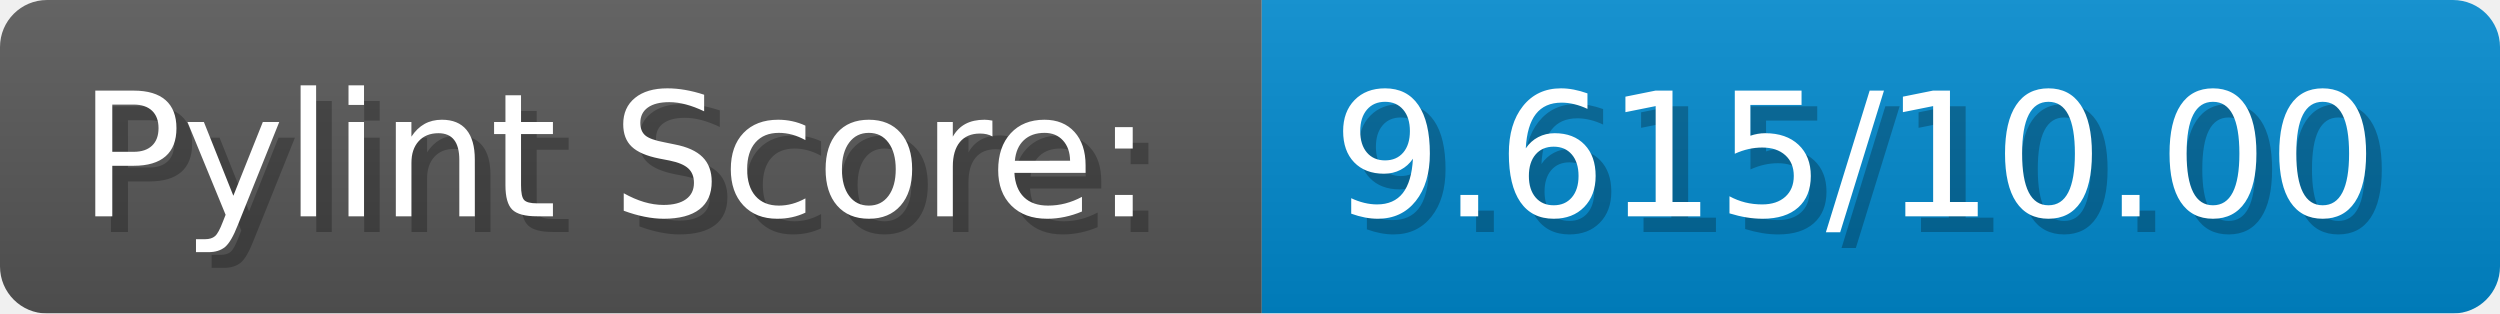
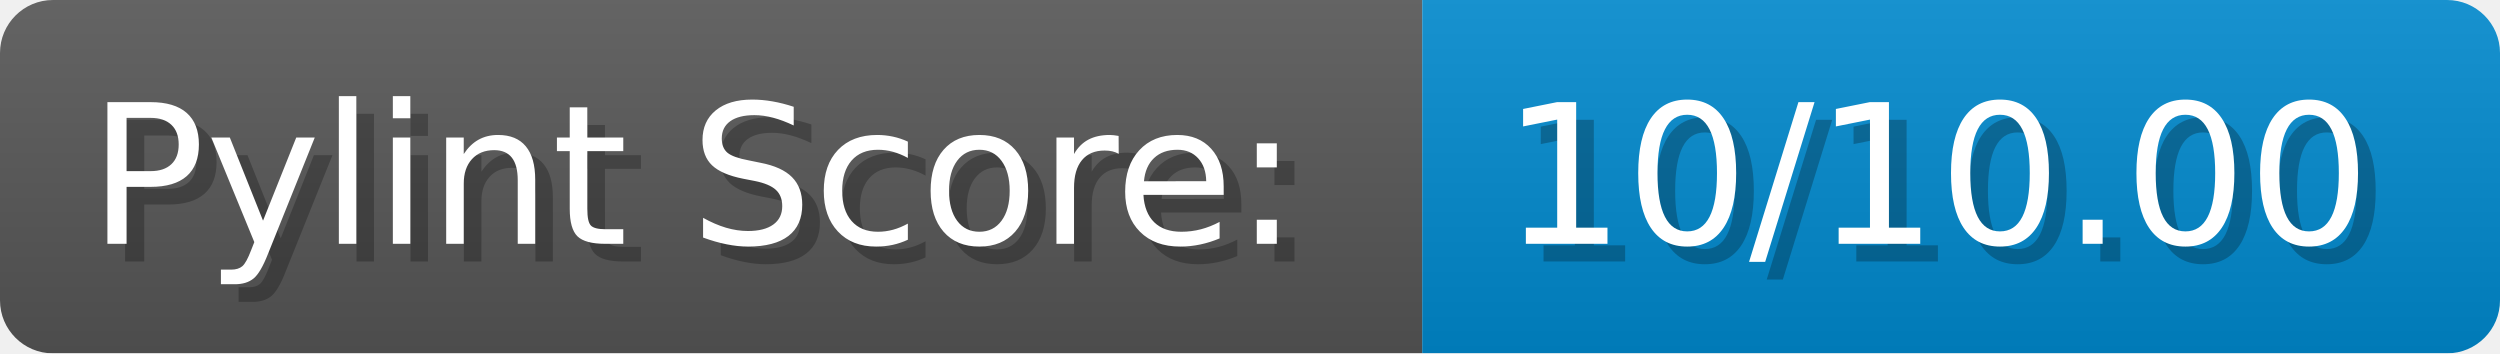
- <svg xmlns="http://www.w3.org/2000/svg" width="239.25" height="30" viewBox="0 0 1595 200" role="img" aria-label="Pylint Score:: 9.615/10.00">
+ <svg xmlns="http://www.w3.org/2000/svg" width="212.25" height="30" viewBox="0 0 1415 200" role="img" aria-label="Pylint Score:: 10/10.00">
  <linearGradient id="a" x2="0" y2="100%">
    <stop offset="0" stop-opacity=".1" stop-color="#EEE" />
    <stop offset="1" stop-opacity=".1" />
  </linearGradient>
  <mask id="m">
-     <rect width="1595" height="200" rx="30" fill="#FFF" />
+     <rect width="1415" height="200" rx="30" fill="#FFF" />
  </mask>
  <g mask="url(#m)">
    <rect width="805" height="200" fill="#555" />
-     <rect width="790" height="200" fill="#08C" x="805" />
-     <rect width="1595" height="200" fill="url(#a)" />
+     <rect width="610" height="200" fill="#08C" x="805" />
+     <rect width="1415" height="200" fill="url(#a)" />
  </g>
  <g aria-hidden="true" fill="#fff" text-anchor="start" font-family="Verdana,DejaVu Sans,sans-serif" font-size="110">
    <text x="60" y="148" textLength="705" fill="#000" opacity="0.25">Pylint Score:</text>
    <text x="50" y="138" textLength="705">Pylint Score:</text>
-     <text x="860" y="148" textLength="690" fill="#000" opacity="0.25">9.615/10.00</text>
-     <text x="850" y="138" textLength="690">9.615/10.00</text>
+     <text x="860" y="148" textLength="510" fill="#000" opacity="0.25">10/10.00</text>
+     <text x="850" y="138" textLength="510">10/10.00</text>
  </g>
</svg>
